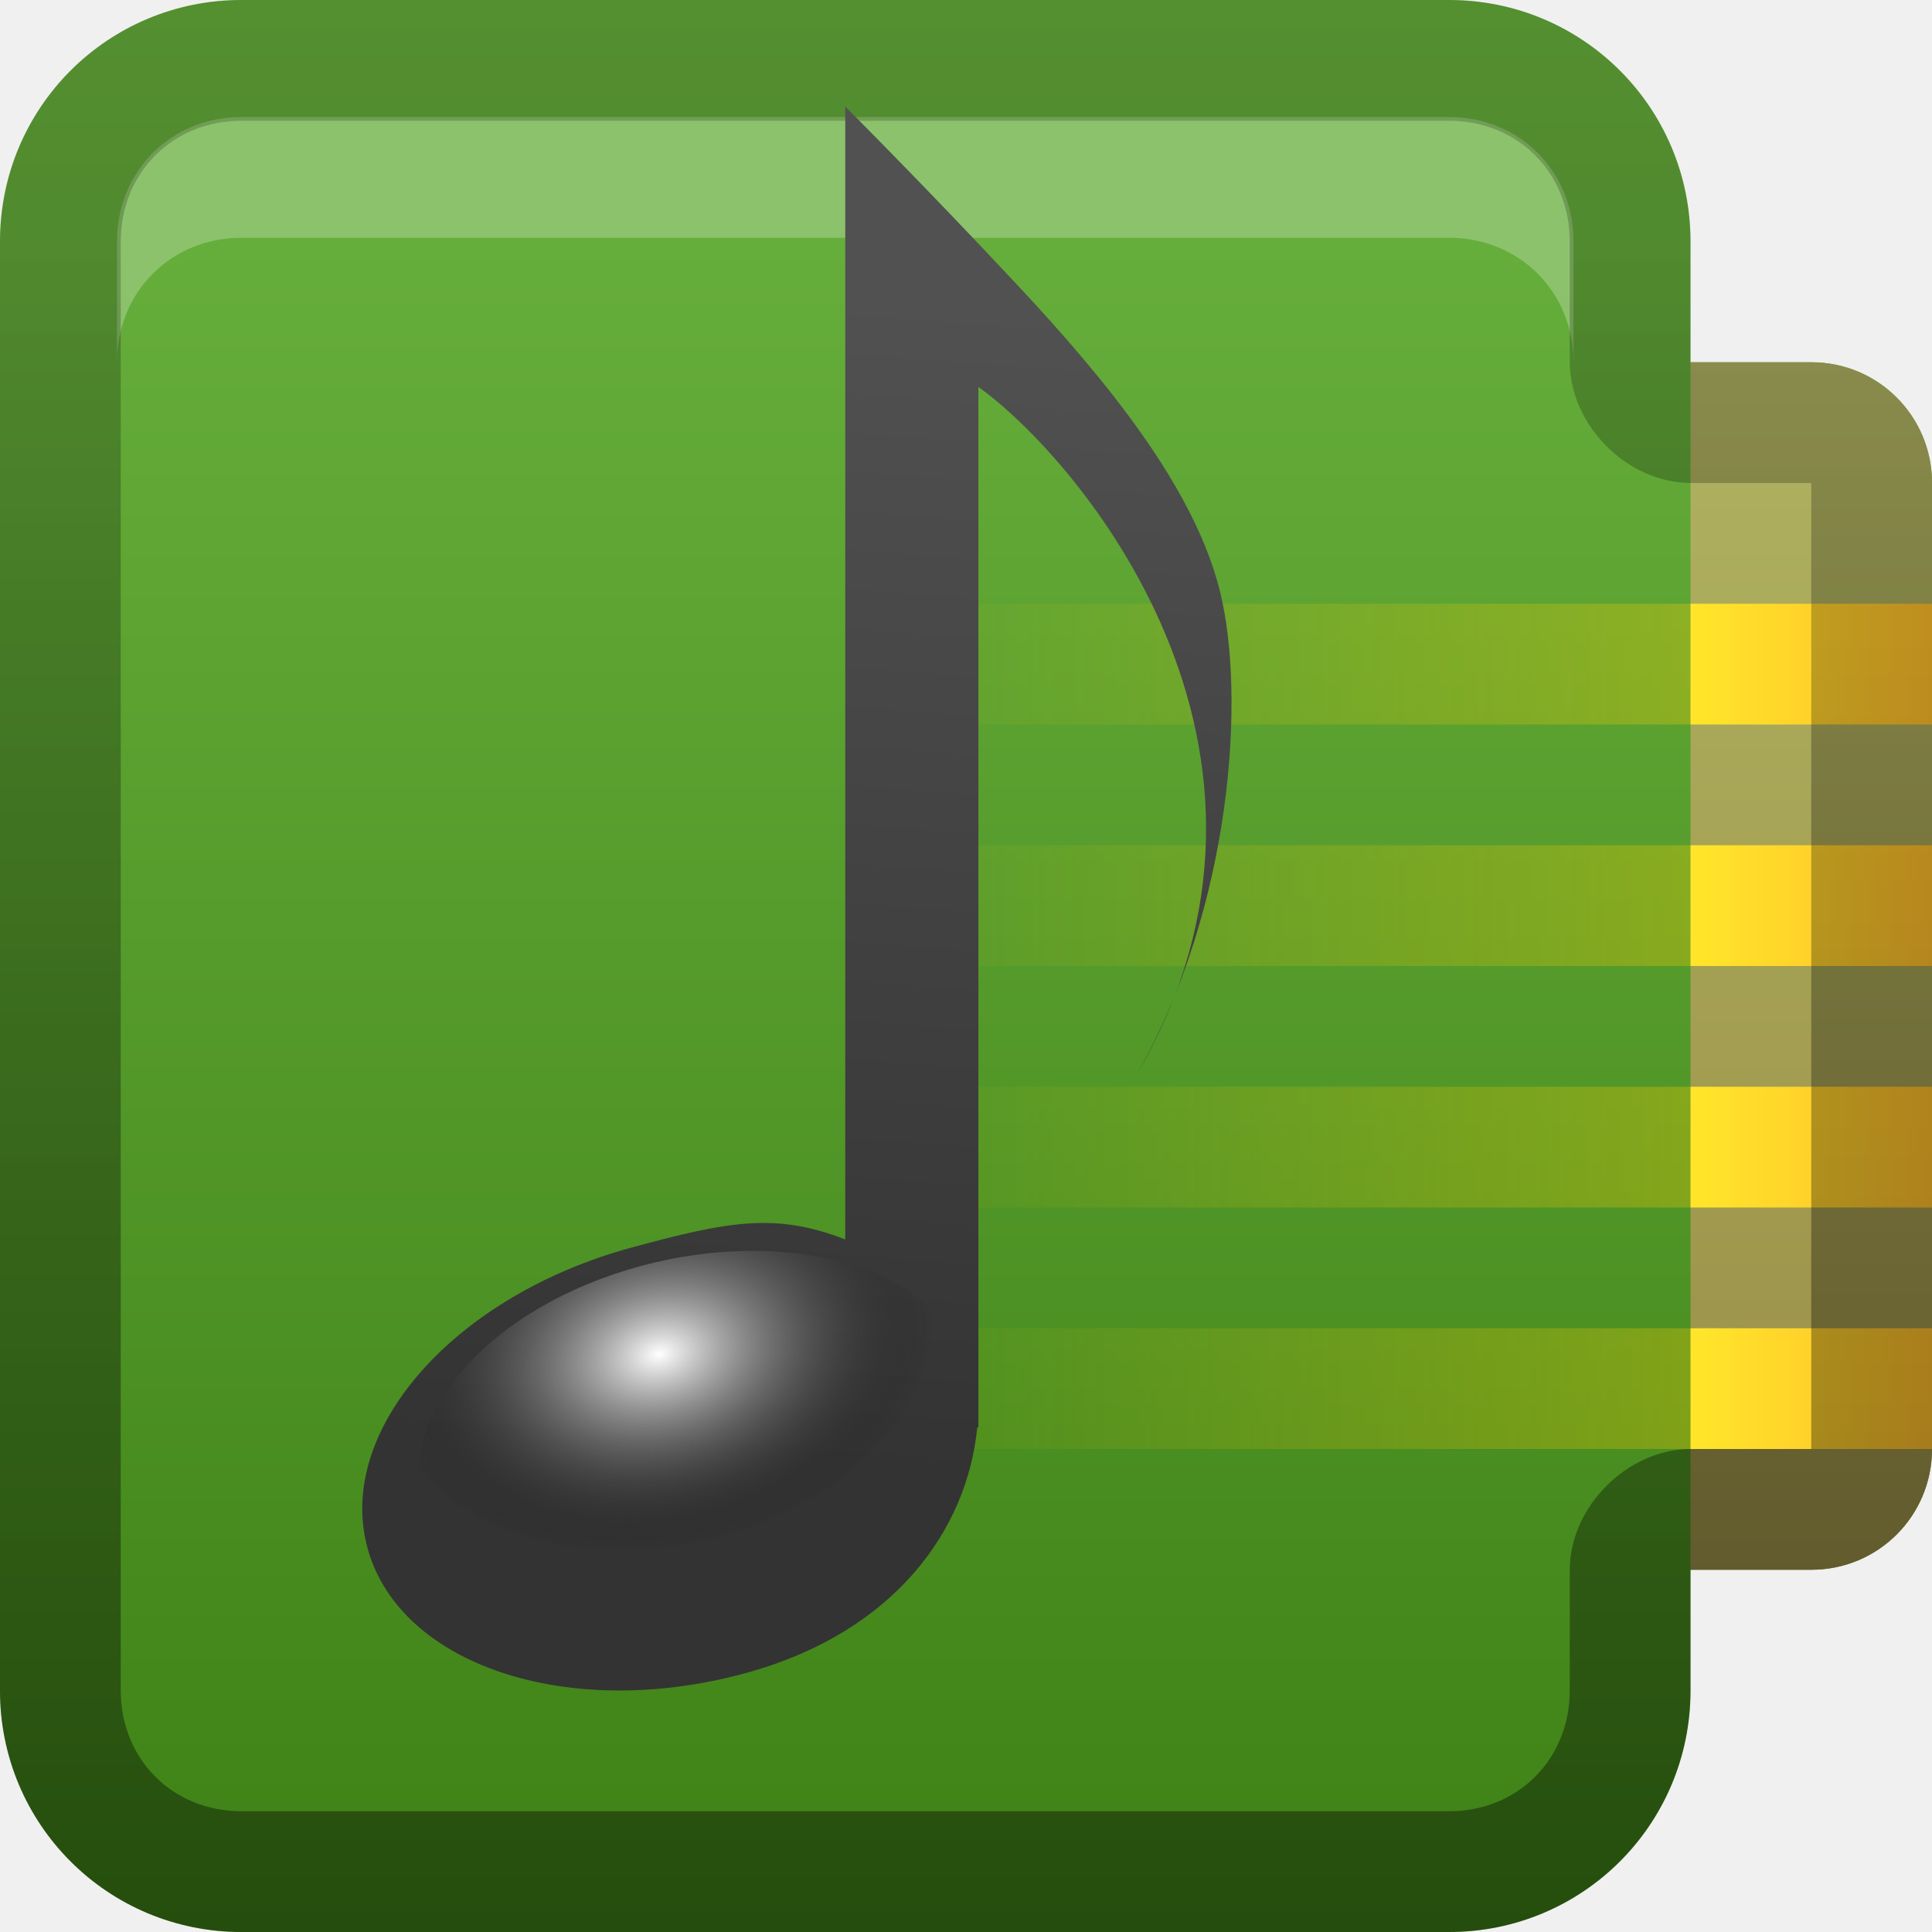
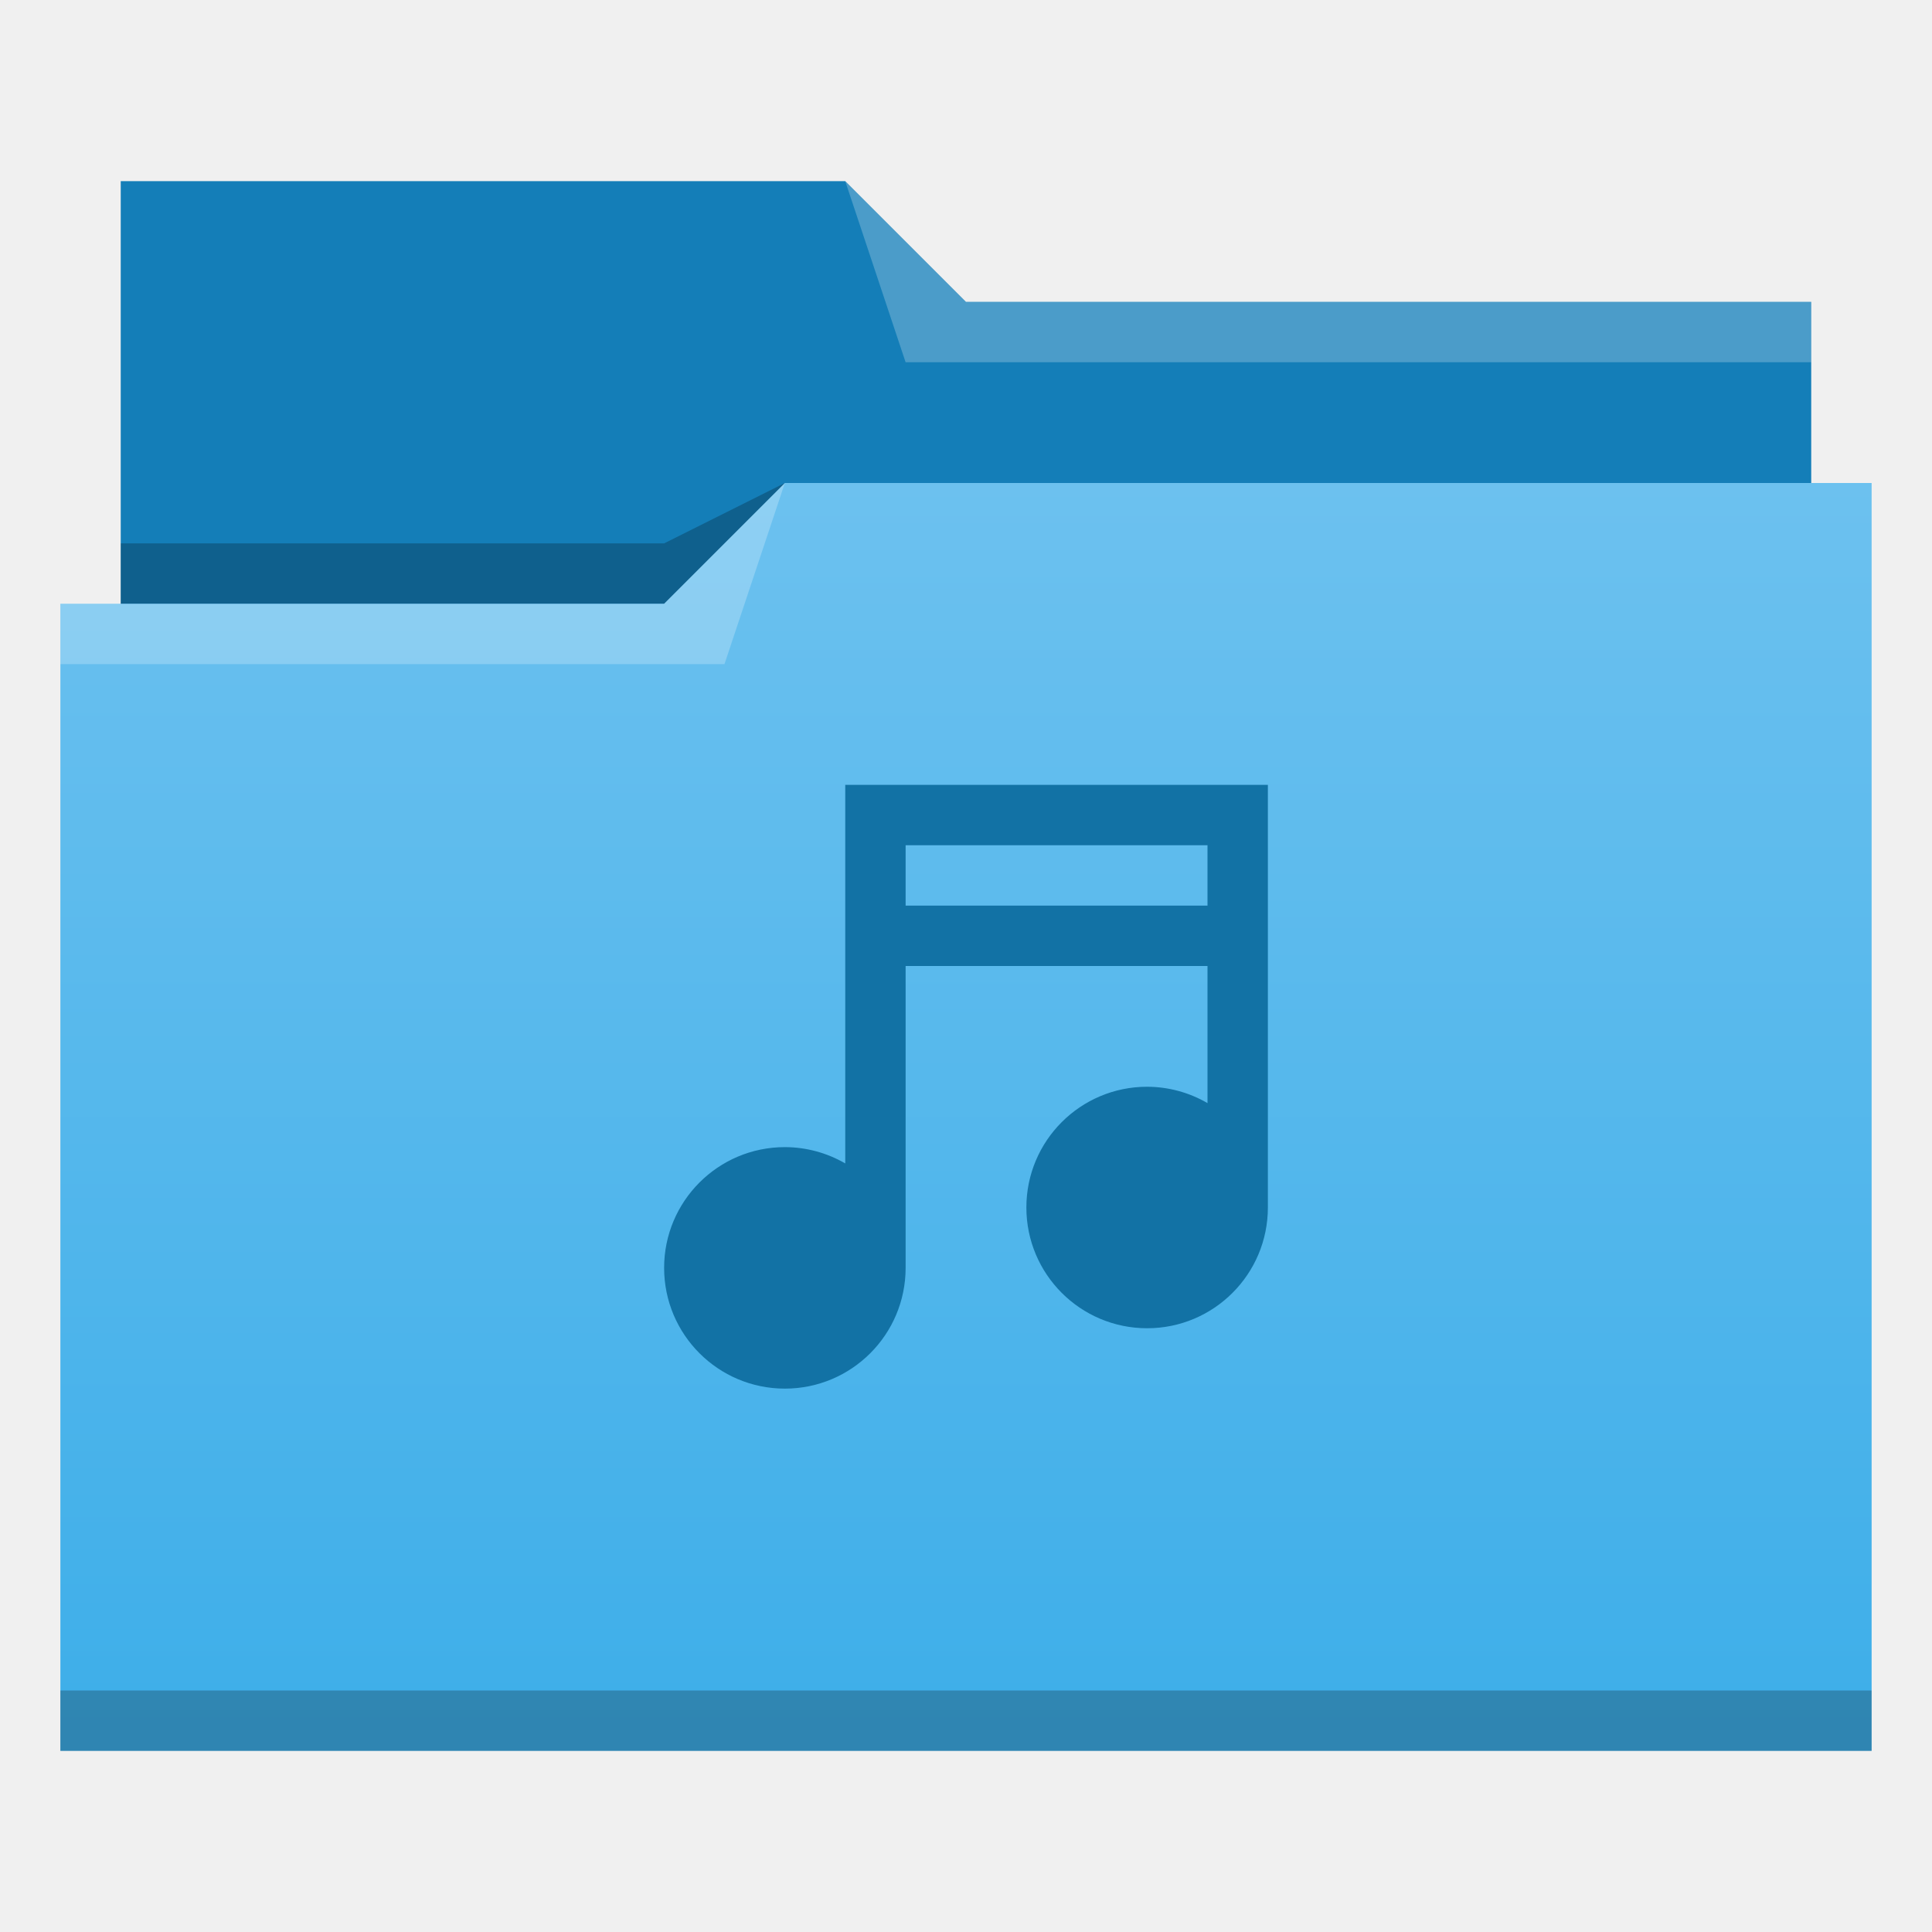
- <svg xmlns="http://www.w3.org/2000/svg" xmlns:xlink="http://www.w3.org/1999/xlink" width="16" height="16" id="svg2" version="1.0" style="display:inline">
-   <defs id="defs4">
-     <linearGradient id="linearGradient4885">
-       <stop style="stop-color:#ffcc00;stop-opacity:1;" offset="0" id="stop4887" />
-       <stop style="stop-color:#ffcc00;stop-opacity:0;" offset="1" id="stop4889" />
+ <svg xmlns="http://www.w3.org/2000/svg" xmlns:xlink="http://www.w3.org/1999/xlink" width="32" version="1.1" height="32" viewBox="0 0 32 32">
+   <defs id="defs5455">
+     <linearGradient id="linearGradient4172-5">
+       <stop style="stop-color:#3daee9" id="stop4174-6" />
+       <stop offset="1" style="stop-color:#6cc1ef" id="stop4176-6" />
    </linearGradient>
-     <linearGradient id="linearGradient3327">
-       <stop style="stop-color:#000000;stop-opacity:1;" offset="0" id="stop3330" />
-       <stop style="stop-color:#000000;stop-opacity:0;" offset="1" id="stop3333" />
-     </linearGradient>
-     <linearGradient id="ButtonColor" x1="10.32" y1="21" x2="10.32" y2="0.999" gradientUnits="userSpaceOnUse">
-       <stop style="stop-color:#29669f;stop-opacity:1;" offset="0" id="stop3189" />
-       <stop style="stop-color:#88b6e0;stop-opacity:1;" offset="1" id="stop3191" />
-     </linearGradient>
-     <linearGradient xlink:href="#linearGradient3327" id="linearGradient3629" x1="0" y1="8" x2="29.017" y2="8" gradientUnits="userSpaceOnUse" gradientTransform="matrix(0,-1,1,0,-20,16)" />
-     <linearGradient xlink:href="#SVGID_1_-4" id="linearGradient3765" gradientUnits="userSpaceOnUse" gradientTransform="matrix(0.09341072,0,0,0.04108075,-26.75646,8.024665)" x1="383.289" y1="0" x2="383.289" y2="218.48" />
-     <linearGradient id="SVGID_1_-4" gradientUnits="userSpaceOnUse" x1="383.289" y1="0" x2="383.289" y2="218.48">
-       <stop offset="0.006" style="stop-color:#ED2828" id="stop3143-2" />
-       <stop offset="0.5" style="stop-color:#EF3B39" id="stop3145-1" />
-       <stop offset="0.994" style="stop-color:#C02126" id="stop3147-3" />
-     </linearGradient>
-     <linearGradient y2="180.675" x2="175.308" y1="73.254" x1="175.308" gradientUnits="userSpaceOnUse" id="linearGradient3749-5">
-       <stop id="stop3751-8" style="stop-color:#000000;stop-opacity:1;" offset="0" />
-       <stop id="stop3753-7" style="stop-color:#000000;stop-opacity:0.473;" offset="0.994" />
-     </linearGradient>
-     <linearGradient xlink:href="#linearGradient3749-5" id="linearGradient3754" gradientUnits="userSpaceOnUse" gradientTransform="matrix(0.04164302,0,0,0.03408859,1.944467,0.7864432)" x1="175.308" y1="73.254" x2="175.308" y2="180.675" />
-     <linearGradient xlink:href="#linearGradient3749-5" id="linearGradient3756" gradientUnits="userSpaceOnUse" gradientTransform="matrix(0.04998763,0,0,0.03408859,2.479535,0.7864432)" x1="175.308" y1="73.254" x2="175.308" y2="180.675" />
-     <linearGradient y2="180.675" x2="175.308" y1="73.254" x1="175.308" gradientTransform="matrix(0.04859283,0,0,0.03408859,3.115962,0.7864432)" gradientUnits="userSpaceOnUse" id="linearGradient3809" xlink:href="#linearGradient3749-5" />
-     <linearGradient xlink:href="#linearGradient3696" id="linearGradient4163" x1="6" y1="48" x2="90" y2="48" gradientUnits="userSpaceOnUse" gradientTransform="translate(-96,0)" />
-     <linearGradient id="linearGradient3696">
-       <stop id="stop3698" offset="0" style="stop-color:#2458a6;stop-opacity:1;" />
-       <stop id="stop3700" offset="1" style="stop-color:#598ad4;stop-opacity:1;" />
-     </linearGradient>
-     <linearGradient y2="48" x2="90" y1="48" x1="6" gradientTransform="translate(-52.8672,-57.25286)" gradientUnits="userSpaceOnUse" id="linearGradient3738" xlink:href="#linearGradient3696" />
-     <linearGradient gradientTransform="matrix(0.1938816,0,0,0.1938816,-1.400722,-1.946143)" xlink:href="#linearGradient4099" id="linearGradient4113" x1="22.111" y1="62.984" x2="40" y2="32" gradientUnits="userSpaceOnUse" />
-     <linearGradient id="linearGradient4099">
-       <stop style="stop-color:#9ede27;stop-opacity:1;" offset="0" id="stop4101" />
-       <stop style="stop-color:#c8f16b;stop-opacity:1;" offset="1" id="stop4103" />
-     </linearGradient>
-     <linearGradient gradientTransform="matrix(0.1938816,0,0,0.1938816,-1.525615,-1.946143)" xlink:href="#linearGradient4099" id="linearGradient4105" x1="38" y1="74" x2="70" y2="49" gradientUnits="userSpaceOnUse" />
-     <linearGradient id="linearGradient3712">
-       <stop style="stop-color:#9ede27;stop-opacity:1;" offset="0" id="stop3714" />
-       <stop style="stop-color:#c8f16b;stop-opacity:1;" offset="1" id="stop3716" />
-     </linearGradient>
-     <linearGradient xlink:href="#linearGradient3799-3" id="linearGradient3746" gradientUnits="userSpaceOnUse" x1="56.037" y1="49.333" x2="56.037" y2="13.593" gradientTransform="matrix(0.2651809,0,0,0.2651809,-0.3487254,-3.708152)" />
-     <linearGradient id="linearGradient3799-3">
-       <stop style="stop-color:#1a1a1a;stop-opacity:1;" offset="0" id="stop3801-3" />
-       <stop style="stop-color:#000000;stop-opacity:1;" offset="1" id="stop3803-2" />
-     </linearGradient>
-     <linearGradient y2="13.593" x2="56.037" y1="49.333" x1="56.037" gradientTransform="matrix(0.1938816,0,0,0.1938816,-1.340196,-1.884337)" gradientUnits="userSpaceOnUse" id="linearGradient3726" xlink:href="#linearGradient3799-3" />
-     <radialGradient xlink:href="#linearGradient3784-2" id="radialGradient3758" gradientUnits="userSpaceOnUse" gradientTransform="matrix(1.045621,0.08243661,-0.05194947,0.909878,0.8494304,1.339968)" cx="49.581" cy="67.041" fx="49.581" fy="67.041" r="10" />
-     <linearGradient id="linearGradient3784-2">
-       <stop id="stop3786-4" offset="0" style="stop-color:#a0a0a0;stop-opacity:1;" />
-       <stop id="stop3790-2" offset="1" style="stop-color:#1a1a1a;stop-opacity:1;" />
-     </linearGradient>
-     <radialGradient r="10" fy="67.041" fx="49.581" cy="67.041" cx="49.581" gradientTransform="matrix(1.045621,0.08243661,-0.05194947,0.909878,0.8494304,1.339968)" gradientUnits="userSpaceOnUse" id="radialGradient3745" xlink:href="#linearGradient3784-2" />
-     <radialGradient xlink:href="#linearGradient3784-2" id="radialGradient3698" cx="10.117" cy="6.534" fx="10.117" fy="6.534" r="2.649" gradientTransform="matrix(0.605486,-0.1829174,0.1332223,0.440987,0.8185383,7.699639)" gradientUnits="userSpaceOnUse" />
-     <linearGradient xlink:href="#linearGradient3875" id="linearGradient3672" x1="10" y1="22" x2="10" y2="1.975" gradientUnits="userSpaceOnUse" />
-     <linearGradient id="linearGradient3875">
-       <stop id="stop3877" offset="0" style="stop-color:#3e8116;stop-opacity:1;" />
-       <stop id="stop3879" offset="1" style="stop-color:#66ae3b;stop-opacity:1;" />
-     </linearGradient>
-     <linearGradient xlink:href="#linearGradient3875" id="linearGradient3859" gradientUnits="userSpaceOnUse" gradientTransform="matrix(0,-1,1,0,-2,17)" x1="1" y1="9" x2="15" y2="9" />
-     <linearGradient xlink:href="#linearGradient3869" id="linearGradient3686" x1="20" y1="17" x2="20" y2="3" gradientUnits="userSpaceOnUse" />
-     <linearGradient id="linearGradient3869">
-       <stop style="stop-color:#958741;stop-opacity:1;" offset="0" id="stop3871" />
-       <stop style="stop-color:#b4ba66;stop-opacity:1;" offset="1" id="stop3873" />
-     </linearGradient>
-     <linearGradient gradientTransform="translate(-5,-2)" y2="3" x2="20" y1="17" x1="20" gradientUnits="userSpaceOnUse" id="linearGradient3950" xlink:href="#linearGradient3869" />
-     <linearGradient xlink:href="#linearGradient3809-1" id="linearGradient3772" gradientUnits="userSpaceOnUse" gradientTransform="matrix(0.25,0,0,0.25,-41,-13.5)" x1="78" y1="72" x2="88" y2="72" />
-     <linearGradient id="linearGradient3809-1">
-       <stop style="stop-color:#ffbd2a;stop-opacity:1;" offset="0" id="stop3811" />
-       <stop style="stop-color:#ffe62a;stop-opacity:1;" offset="1" id="stop3813" />
-     </linearGradient>
-     <linearGradient y2="72" x2="88" y1="72" x1="78" gradientTransform="matrix(0.2,0,0,0.25,-31.6,-12.5)" gradientUnits="userSpaceOnUse" id="linearGradient3967" xlink:href="#linearGradient3809-1" />
-     <linearGradient xlink:href="#linearGradient3809-1" id="linearGradient3900" gradientUnits="userSpaceOnUse" gradientTransform="matrix(0.2,0,0,0.25,-31.6,-10.5)" x1="78" y1="72" x2="88" y2="72" />
-     <linearGradient xlink:href="#linearGradient3809-1" id="linearGradient3904" gradientUnits="userSpaceOnUse" gradientTransform="matrix(0.2,0,0,0.25,-31.6,-8.5)" x1="78" y1="72" x2="88" y2="72" />
-     <linearGradient xlink:href="#linearGradient3809-1" id="linearGradient3908" gradientUnits="userSpaceOnUse" gradientTransform="matrix(0.2,0,0,0.25,-31.6,-6.5)" x1="78" y1="72" x2="88" y2="72" />
-     <linearGradient id="linearGradient3872">
-       <stop style="stop-color:#ececec;stop-opacity:1;" offset="0" id="stop3874" />
-       <stop style="stop-color:#ececec;stop-opacity:0;" offset="1" id="stop3876" />
-     </linearGradient>
-     <radialGradient xlink:href="#linearGradient3971" id="radialGradient3848" gradientUnits="userSpaceOnUse" gradientTransform="matrix(0.328125,0,0,0.328125,-2,-4.75)" cx="32" cy="32" fx="32" fy="32" r="16" />
-     <linearGradient id="linearGradient3971">
-       <stop style="stop-color:#4d4d4d;stop-opacity:1;" offset="0" id="stop3973" />
-       <stop style="stop-color:#333333;stop-opacity:1;" offset="1" id="stop3975" />
-     </linearGradient>
-     <radialGradient r="16" fy="32" fx="32" cy="32" cx="32" gradientTransform="matrix(0.234375,0,0,0.234375,-2,-3.25)" gradientUnits="userSpaceOnUse" id="radialGradient4137" xlink:href="#linearGradient3971" />
-     <linearGradient xlink:href="#linearGradient3872" id="linearGradient4110" gradientUnits="userSpaceOnUse" gradientTransform="translate(-7,3)" x1="4" y1="4.5" x2="5" y2="4.5" />
-     <linearGradient xlink:href="#linearGradient3872" id="linearGradient4114" gradientUnits="userSpaceOnUse" gradientTransform="translate(-7,1)" x1="4" y1="4.5" x2="5" y2="4.5" />
-     <linearGradient xlink:href="#linearGradient3872" id="linearGradient4117" gradientUnits="userSpaceOnUse" gradientTransform="translate(-7,-1)" x1="4" y1="4.5" x2="5" y2="4.5" />
-     <linearGradient xlink:href="#linearGradient3872" id="linearGradient4123" gradientUnits="userSpaceOnUse" gradientTransform="translate(4,3)" x1="4" y1="4.5" x2="5" y2="4.5" />
-     <linearGradient xlink:href="#linearGradient3872" id="linearGradient4126" gradientUnits="userSpaceOnUse" gradientTransform="translate(4,1)" x1="4" y1="4.5" x2="5" y2="4.5" />
-     <linearGradient xlink:href="#linearGradient3872" id="linearGradient4129" gradientUnits="userSpaceOnUse" gradientTransform="translate(4,-1)" x1="4" y1="4.5" x2="5" y2="4.5" />
-     <linearGradient xlink:href="#linearGradient3872" id="linearGradient4135" gradientUnits="userSpaceOnUse" gradientTransform="translate(4,3)" x1="4" y1="4.5" x2="5" y2="4.5" />
-     <linearGradient xlink:href="#linearGradient3872" id="linearGradient4138" gradientUnits="userSpaceOnUse" gradientTransform="translate(4,1)" x1="4" y1="4.5" x2="5" y2="4.5" />
-     <linearGradient xlink:href="#linearGradient3872" id="linearGradient4141" gradientUnits="userSpaceOnUse" gradientTransform="translate(4,-1)" x1="4" y1="4.5" x2="5" y2="4.5" />
-     <linearGradient xlink:href="#linearGradient3872" id="linearGradient4147" gradientUnits="userSpaceOnUse" gradientTransform="translate(-7,3)" x1="4" y1="4.5" x2="5" y2="4.5" />
-     <linearGradient xlink:href="#linearGradient3872" id="linearGradient4150" gradientUnits="userSpaceOnUse" gradientTransform="translate(-7,1)" x1="4" y1="4.5" x2="5" y2="4.5" />
-     <linearGradient xlink:href="#linearGradient3872" id="linearGradient4153" gradientUnits="userSpaceOnUse" gradientTransform="translate(-7,-1)" x1="4" y1="4.5" x2="5" y2="4.5" />
-     <linearGradient xlink:href="#linearGradient3872-6" id="linearGradient3989" gradientUnits="userSpaceOnUse" gradientTransform="translate(2,8)" x1="4" y1="4.5" x2="5" y2="4.5" />
-     <linearGradient id="linearGradient3872-6">
-       <stop style="stop-color:#ececec;stop-opacity:1;" offset="0" id="stop3874-3" />
-       <stop style="stop-color:#ececec;stop-opacity:0;" offset="1" id="stop3876-5" />
-     </linearGradient>
-     <linearGradient xlink:href="#linearGradient3872-6" id="linearGradient3987" gradientUnits="userSpaceOnUse" gradientTransform="translate(2,6)" x1="4" y1="4.5" x2="5" y2="4.5" />
-     <linearGradient xlink:href="#linearGradient3872-6" id="linearGradient3978" gradientUnits="userSpaceOnUse" gradientTransform="translate(-8,8)" x1="4" y1="4.5" x2="5" y2="4.5" />
-     <linearGradient xlink:href="#linearGradient3872-6" id="linearGradient3981" gradientUnits="userSpaceOnUse" gradientTransform="translate(-8,6)" x1="4" y1="4.5" x2="5" y2="4.5" />
-     <radialGradient xlink:href="#linearGradient3971-3" id="radialGradient3870" gradientUnits="userSpaceOnUse" gradientTransform="matrix(0.140625,0,0,0.09375,11,1.5)" cx="32" cy="32" fx="32" fy="32" r="16" />
-     <linearGradient id="linearGradient3971-3">
-       <stop style="stop-color:#4d4d4d;stop-opacity:1;" offset="0" id="stop3973-0" />
-       <stop style="stop-color:#333333;stop-opacity:1;" offset="1" id="stop3975-0" />
-     </linearGradient>
-     <radialGradient r="16" fy="32" fx="32" cy="32" cx="32" gradientTransform="matrix(0.140625,0,0,0.09375,7,1.5)" gradientUnits="userSpaceOnUse" id="radialGradient4183" xlink:href="#linearGradient3971-3" />
-     <linearGradient gradientTransform="translate(-40,-64)" y2="77.026" x2="53.09" y1="74.998" x1="53.09" gradientUnits="userSpaceOnUse" id="linearGradient4857" xlink:href="#linearGradient4549" />
-     <linearGradient id="linearGradient4549">
-       <stop style="stop-color:#c4c4c4;stop-opacity:1;" offset="0" id="stop4551" />
-       <stop style="stop-color:#f1f1f1;stop-opacity:1;" offset="1" id="stop4553" />
-     </linearGradient>
-     <linearGradient xlink:href="#linearGradient3277" id="linearGradient3153" gradientUnits="userSpaceOnUse" gradientTransform="matrix(1.194653,0,0,1.194653,-17.36014,92.47176)" x1="70.782" y1="83.017" x2="75.404" y2="22.03" />
-     <linearGradient id="linearGradient3277">
-       <stop style="stop-color:#333333;stop-opacity:1;" offset="0" id="stop3279-9" />
-       <stop style="stop-color:#515151;stop-opacity:1;" offset="1" id="stop3281" />
-     </linearGradient>
-     <radialGradient r="14.672" fy="75.264" fx="40.847" cy="75.264" cx="40.847" gradientTransform="matrix(0.9847961,0.02597927,-0.01823822,0.6913564,1.993706,24.82026)" gradientUnits="userSpaceOnUse" id="radialGradient3109" xlink:href="#linearGradient3266" />
-     <linearGradient id="linearGradient3266">
-       <stop style="stop-color:#ffffff;stop-opacity:1;" offset="0" id="stop2807" />
-       <stop style="stop-color:#000000;stop-opacity:0;" offset="1" id="stop2809" />
-     </linearGradient>
-     <radialGradient r="14.672" fy="75.264" fx="40.847" cy="75.264" cx="40.847" gradientTransform="matrix(0.9847961,0.02597927,-0.01823822,0.6913564,1.993706,24.82026)" gradientUnits="userSpaceOnUse" id="radialGradient4852" xlink:href="#linearGradient3266" />
-     <linearGradient xlink:href="#linearGradient3277" id="linearGradient4883" gradientUnits="userSpaceOnUse" gradientTransform="matrix(1.194653,0,0,1.194653,-17.36014,92.47176)" x1="70.782" y1="83.017" x2="75.404" y2="22.03" />
-     <linearGradient xlink:href="#linearGradient4885" id="linearGradient4891" x1="7" y1="7.5" x2="14" y2="7.5" gradientUnits="userSpaceOnUse" gradientTransform="translate(-21,0)" />
-     <linearGradient xlink:href="#linearGradient4885" id="linearGradient4895" gradientUnits="userSpaceOnUse" gradientTransform="translate(-21,2)" x1="7" y1="7.5" x2="14" y2="7.5" />
-     <linearGradient xlink:href="#linearGradient4885" id="linearGradient4899" gradientUnits="userSpaceOnUse" gradientTransform="translate(-21,4)" x1="7" y1="7.5" x2="14" y2="7.5" />
-     <linearGradient xlink:href="#linearGradient4885" id="linearGradient4903" gradientUnits="userSpaceOnUse" gradientTransform="translate(-21,-2)" x1="7" y1="7.5" x2="14" y2="7.5" />
+     <linearGradient id="linearGradient4342" xlink:href="#linearGradient4172-5" y1="29" y2="8" gradientUnits="userSpaceOnUse" x2="0" />
  </defs>
-   <g id="layer1">
-     <path style="fill:url(#linearGradient3859);fill-opacity:1;fill-rule:nonzero;stroke:none" d="M 2 0 C 0.892 0 3.0947467e-18 0.892 0 2 L 0 14 C 0 15.108 0.892 16 2 16 L 12 16 C 13.108 16 14 15.108 14 14 L 14 13 L 15 13 C 15.554 13 16 12.554 16 12 L 16 4 C 16 3.446 15.554 3 15 3 L 14 3 L 14 2 C 14 0.892 13.108 3.0947467e-18 12 0 L 2 0 z " id="rect3196" />
-     <rect style="opacity:0.3;color:#000000;fill:url(#linearGradient4891);fill-opacity:1;fill-rule:nonzero;stroke:none;stroke-width:1;marker:none;visibility:visible;display:inline;overflow:visible;enable-background:accumulate" id="rect4244" width="7" height="1" x="-14" y="7" transform="scale(-1,1)" />
-     <path style="color:#000000;fill:url(#linearGradient3950);fill-opacity:1;fill-rule:nonzero;stroke:none;stroke-width:1;marker:none;visibility:visible;display:inline;overflow:visible;enable-background:accumulate" d="M 14 3 L 14 13 L 15 13 C 15.554 13 16 12.554 16 12 L 16 4 C 16 3.446 15.554 3 15 3 L 14 3 z " id="rect3676" />
-     <path style="opacity:0.25;fill:#ffffff;fill-opacity:1;fill-rule:nonzero;stroke:none" d="M 2,0.969 C 1.417,0.969 0.969,1.417 0.969,2 l 0,1 C 0.969,2.417 1.417,1.969 2,1.969 l 10,0 c 0.583,0 1.031,0.448 1.031,1.031 l 0,-1 C 13.031,1.417 12.583,0.969 12,0.969 z" id="path2843" />
-     <rect style="color:#000000;fill:url(#linearGradient3967);fill-opacity:1;fill-rule:nonzero;stroke:none;stroke-width:1;marker:none;visibility:visible;display:inline;overflow:visible;enable-background:accumulate" id="rect3770" width="2" height="1" x="-16" y="5" transform="scale(-1,1)" />
-     <rect transform="scale(-1,1)" y="7" x="-16" height="1" width="2" id="rect3898" style="color:#000000;fill:url(#linearGradient3900);fill-opacity:1;fill-rule:nonzero;stroke:none;stroke-width:1;marker:none;visibility:visible;display:inline;overflow:visible;enable-background:accumulate" />
-     <rect style="color:#000000;fill:url(#linearGradient3904);fill-opacity:1;fill-rule:nonzero;stroke:none;stroke-width:1;marker:none;visibility:visible;display:inline;overflow:visible;enable-background:accumulate" id="rect3902" width="2" height="1" x="-16" y="9" transform="scale(-1,1)" />
-     <rect transform="scale(-1,1)" y="11" x="-16" height="1" width="2" id="rect3906" style="color:#000000;fill:url(#linearGradient3908);fill-opacity:1;fill-rule:nonzero;stroke:none;stroke-width:1;marker:none;visibility:visible;display:inline;overflow:visible;enable-background:accumulate" />
-     <path style="opacity:0.4;fill:url(#linearGradient3629);fill-opacity:1;fill-rule:nonzero;stroke:none" d="M 2,0 C 0.892,0 0,0.892 0,2 l 0,12 c 0,1.108 0.892,2 2,2 l 10,0 c 1.108,0 2,-0.892 2,-2 l 0,-1 1,0 c 0.554,0 1,-0.446 1,-1 L 16,4 C 16,3.446 15.554,3 15,3 L 14,3 14,2 C 14,0.892 13.108,0 12,0 z m 0,1 10,0 c 0.57,0 1,0.43 1,1 l 0,1 c 0.002,0.523 0.477,0.998 1,1 l 1,0 0,8 -1,0 c -0.523,0.002 -0.998,0.477 -1,1 l 0,1 c 0,0.57 -0.43,1 -1,1 L 2,15 C 1.43,15 1,14.57 1,14 L 1,2 C 1,1.43 1.43,1 2,1 z" id="rect2835" />
-     <rect transform="scale(-1,1)" y="9" x="-14" height="1" width="7" id="rect4893" style="opacity:0.3;color:#000000;fill:url(#linearGradient4895);fill-opacity:1;fill-rule:nonzero;stroke:none;stroke-width:1;marker:none;visibility:visible;display:inline;overflow:visible;enable-background:accumulate" />
-     <rect style="opacity:0.3;color:#000000;fill:url(#linearGradient4899);fill-opacity:1;fill-rule:nonzero;stroke:none;stroke-width:1;marker:none;visibility:visible;display:inline;overflow:visible;enable-background:accumulate" id="rect4897" width="7" height="1" x="-14" y="11" transform="scale(-1,1)" />
-     <rect transform="scale(-1,1)" y="5" x="-14" height="1" width="7" id="rect4901" style="opacity:0.3;color:#000000;fill:url(#linearGradient4903);fill-opacity:1;fill-rule:nonzero;stroke:none;stroke-width:1;marker:none;visibility:visible;display:inline;overflow:visible;enable-background:accumulate" />
-     <g style="display:inline" id="g3149" transform="matrix(0.1328366,0,0,0.1328366,1.332666,-13.03471)">
-       <path id="path3261" d="m 42.664,104.775 2e-6,70.626 c -4.382,-1.716 -7.381,-1.104 -13.29,0.494 -11.043,2.987 -18.458,11.348 -16.512,18.679 1.946,7.33 12.465,10.871 23.508,7.883 9.382,-2.538 13.902,-8.97 14.524,-15.341 l 0.071,0 0,-64.865 c 6.097,4.349 21.759,22.535 9.834,42.943 6.028,-10.571 6.834,-23.734 5.227,-30.201 -1.607,-6.467 -7.038,-13.116 -12.651,-19.12 -5.897,-6.307 -10.71,-11.1 -10.71,-11.1 z" style="fill:url(#linearGradient4883);fill-opacity:1;stroke:none" />
-       <path transform="matrix(1.162825,-0.2739229,0.2739229,1.162825,-37.78071,103.1458)" d="m 56.392,82.48 c 0,5.126 -6.569,9.281 -14.672,9.281 -8.103,0 -14.672,-4.155 -14.672,-9.281 0,-5.126 6.569,-9.281 14.672,-9.281 8.103,0 14.672,4.155 14.672,9.281 z" id="path2494" style="fill:url(#radialGradient4852);fill-opacity:1;stroke:none" />
+   <g id="layer1" transform="matrix(1 0 0 1 -384.5714 -515.798)">
+     <g id="layer1-3" transform="matrix(1 0 0 1 -0.000006 0)">
+       <path style="fill:#147eb8;fill-rule:evenodd" id="path4308" d="m 386.571,518.798 0,7 0,1 28,0 0,-6 -14,0 -2,-2 z" />
+       <path style="fill-opacity:0.235;fill-rule:evenodd" id="path4306" d="m 397.571,523.798 -2,1 -9,0 0,1 7,0 3,0 z" />
+       <path style="fill:url(#linearGradient4342)" id="rect4294" d="m 13,8 -2,2 -9,0 -1,0 0,19 11,0 1,0 18,0 0,-21 -18,0 z" transform="matrix(1 0 0 1 384.5714 515.798)" />
+       <path style="fill:#ffffff;fill-opacity:0.235;fill-rule:evenodd" id="path4304" d="m 397.571,523.798 -2,2 -10,0 0,1 11,0 z" />
+       <path style="fill:#ffffff;fill-opacity:0.235;fill-rule:evenodd" id="path4310" d="m 398.571,518.798 1,3 15,0 0,-1 -14,0 z" />
+       <rect width="30" x="385.571" y="543.798" height="1" style="fill-opacity:0.235" id="rect4292" />
    </g>
+     <path style="fill:#1272a5;stroke-width:1.333" id="path4183" d="M 14 13 L 14 14 L 14 19.27 A 2 2 0 0 0 13 19 A 2 2 0 0 0 11 21 A 2 2 0 0 0 13 23 A 2 2 0 0 0 15 21 L 15 16 L 20 16 L 20 18.271 A 2 2 0 0 0 19 18 A 2 2 0 0 0 17 20 A 2 2 0 0 0 19 22 A 2 2 0 0 0 21 20 L 21 14 L 21 13 L 15 13 L 14 13 z M 15 14 L 20 14 L 20 15 L 15 15 L 15 14 z " transform="matrix(1 0 0 1 384.5714 515.798)" />
  </g>
</svg>
